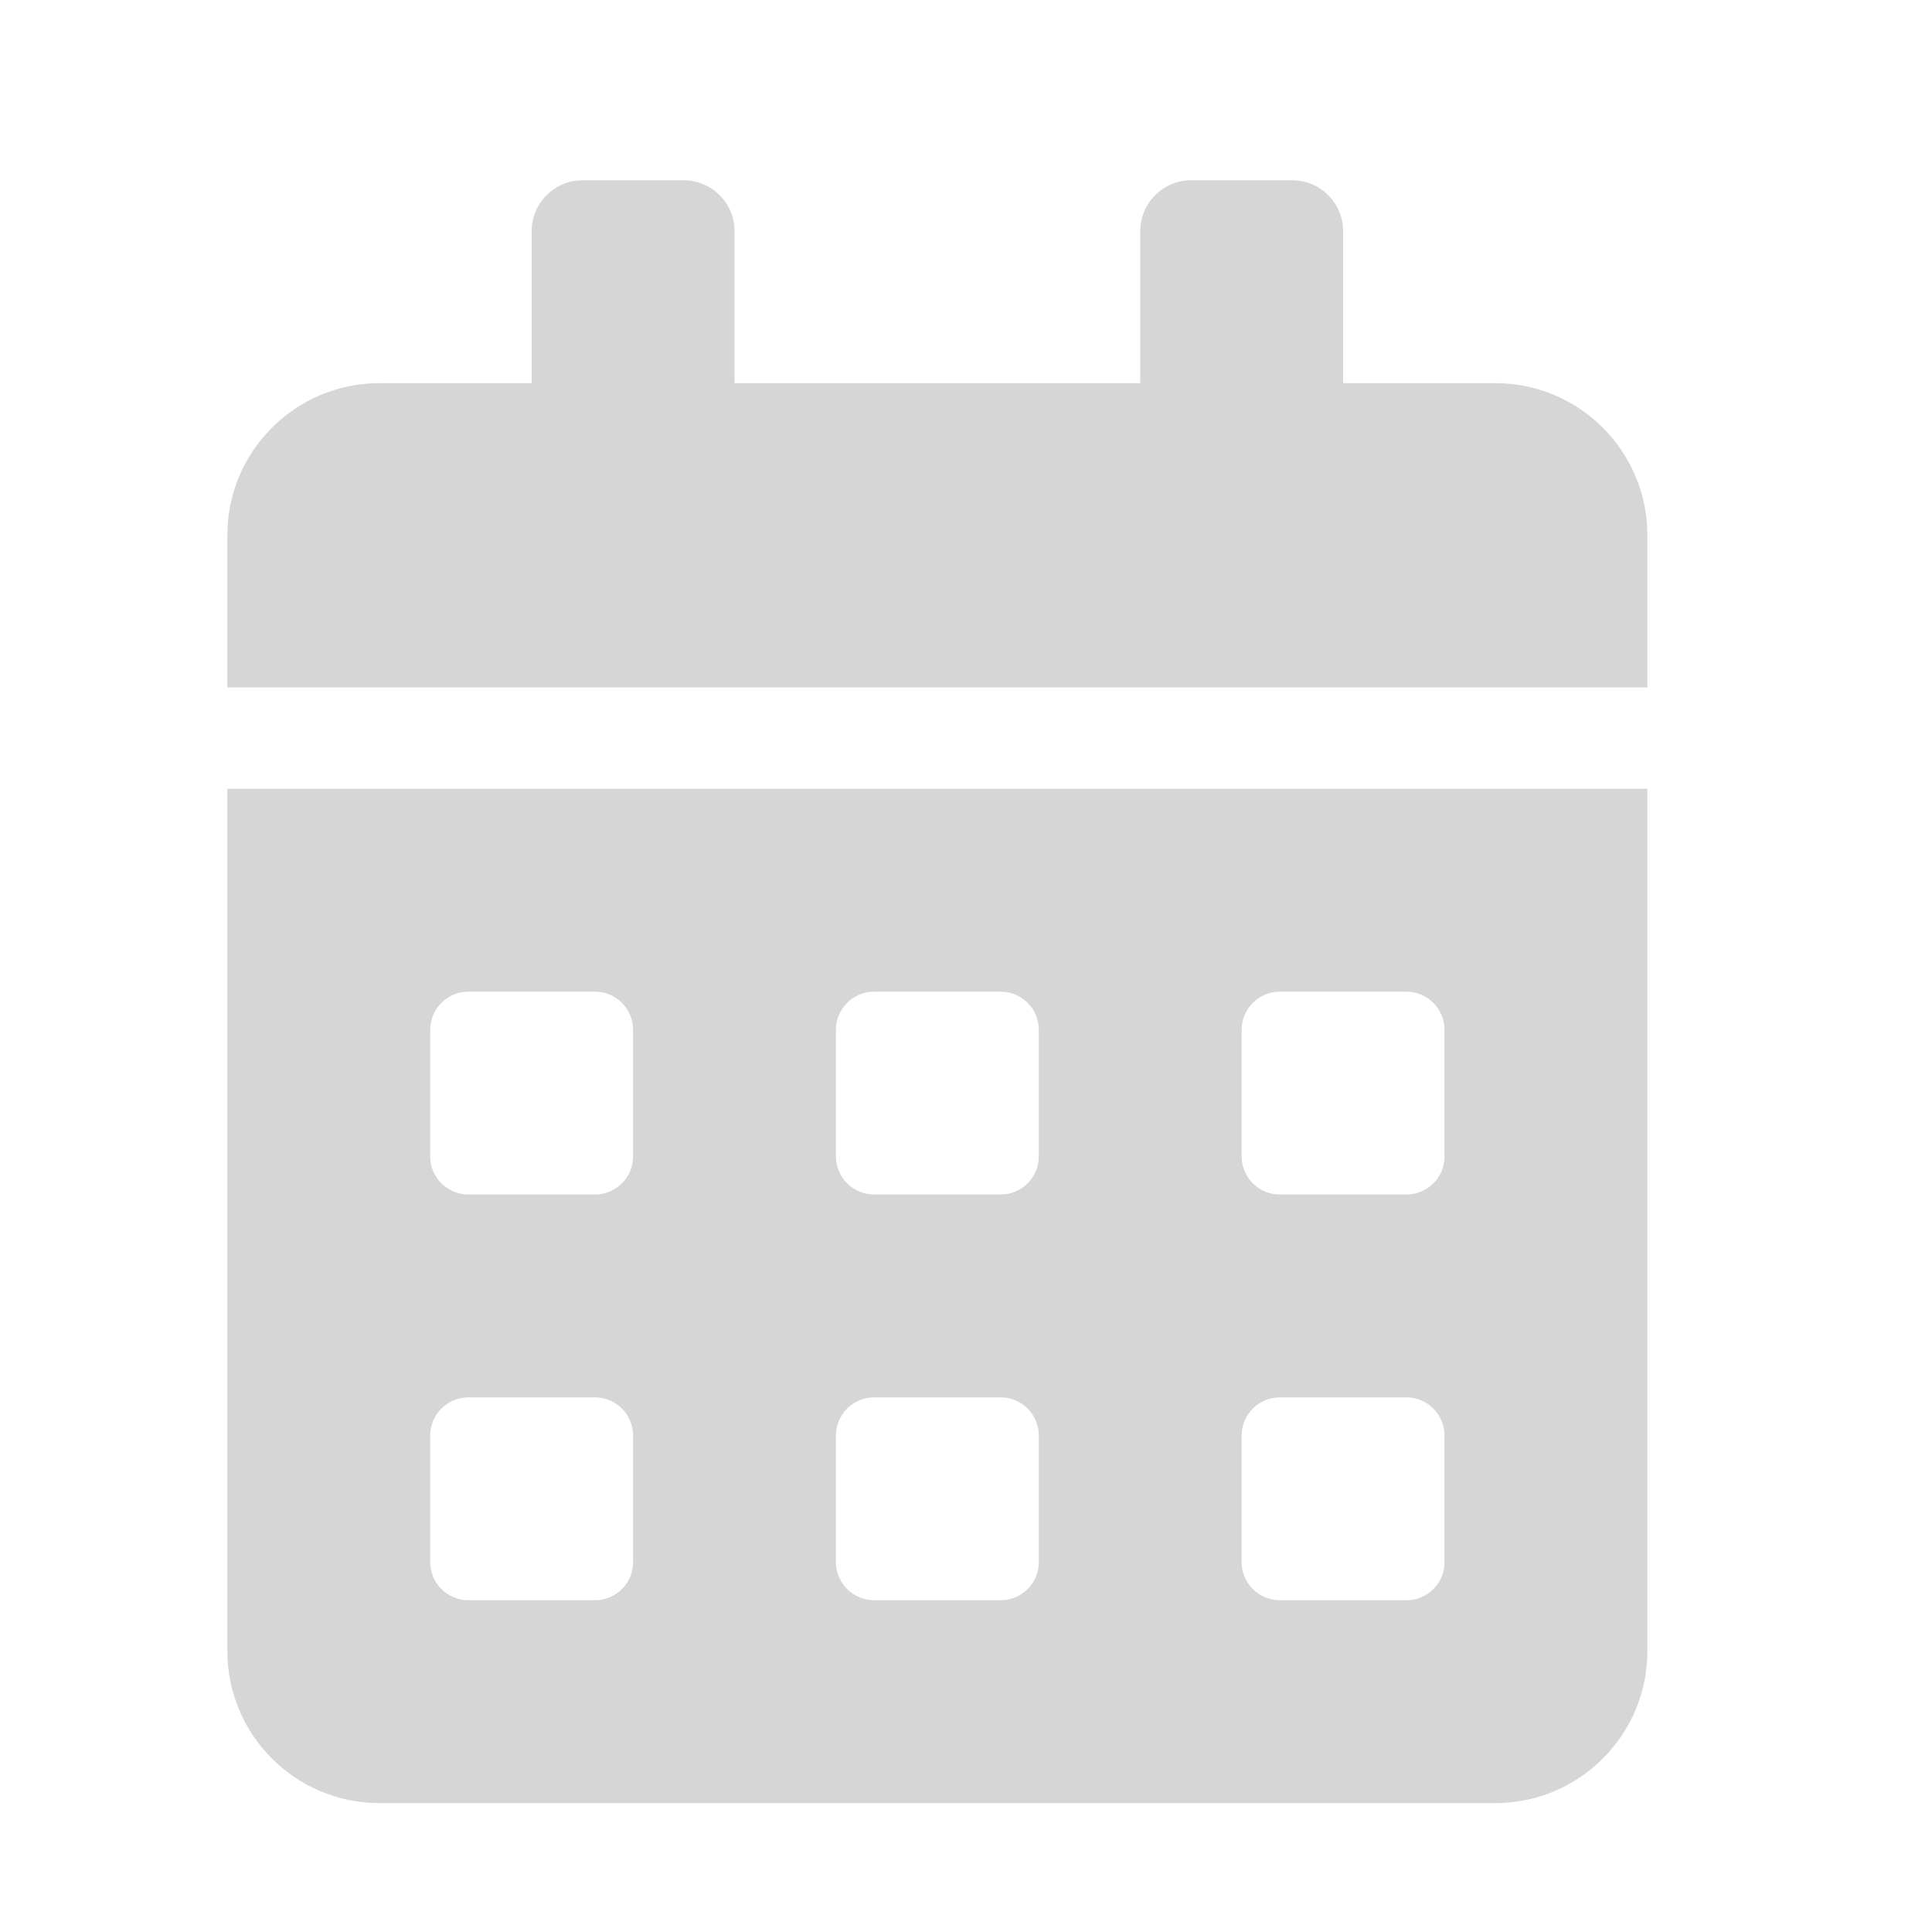
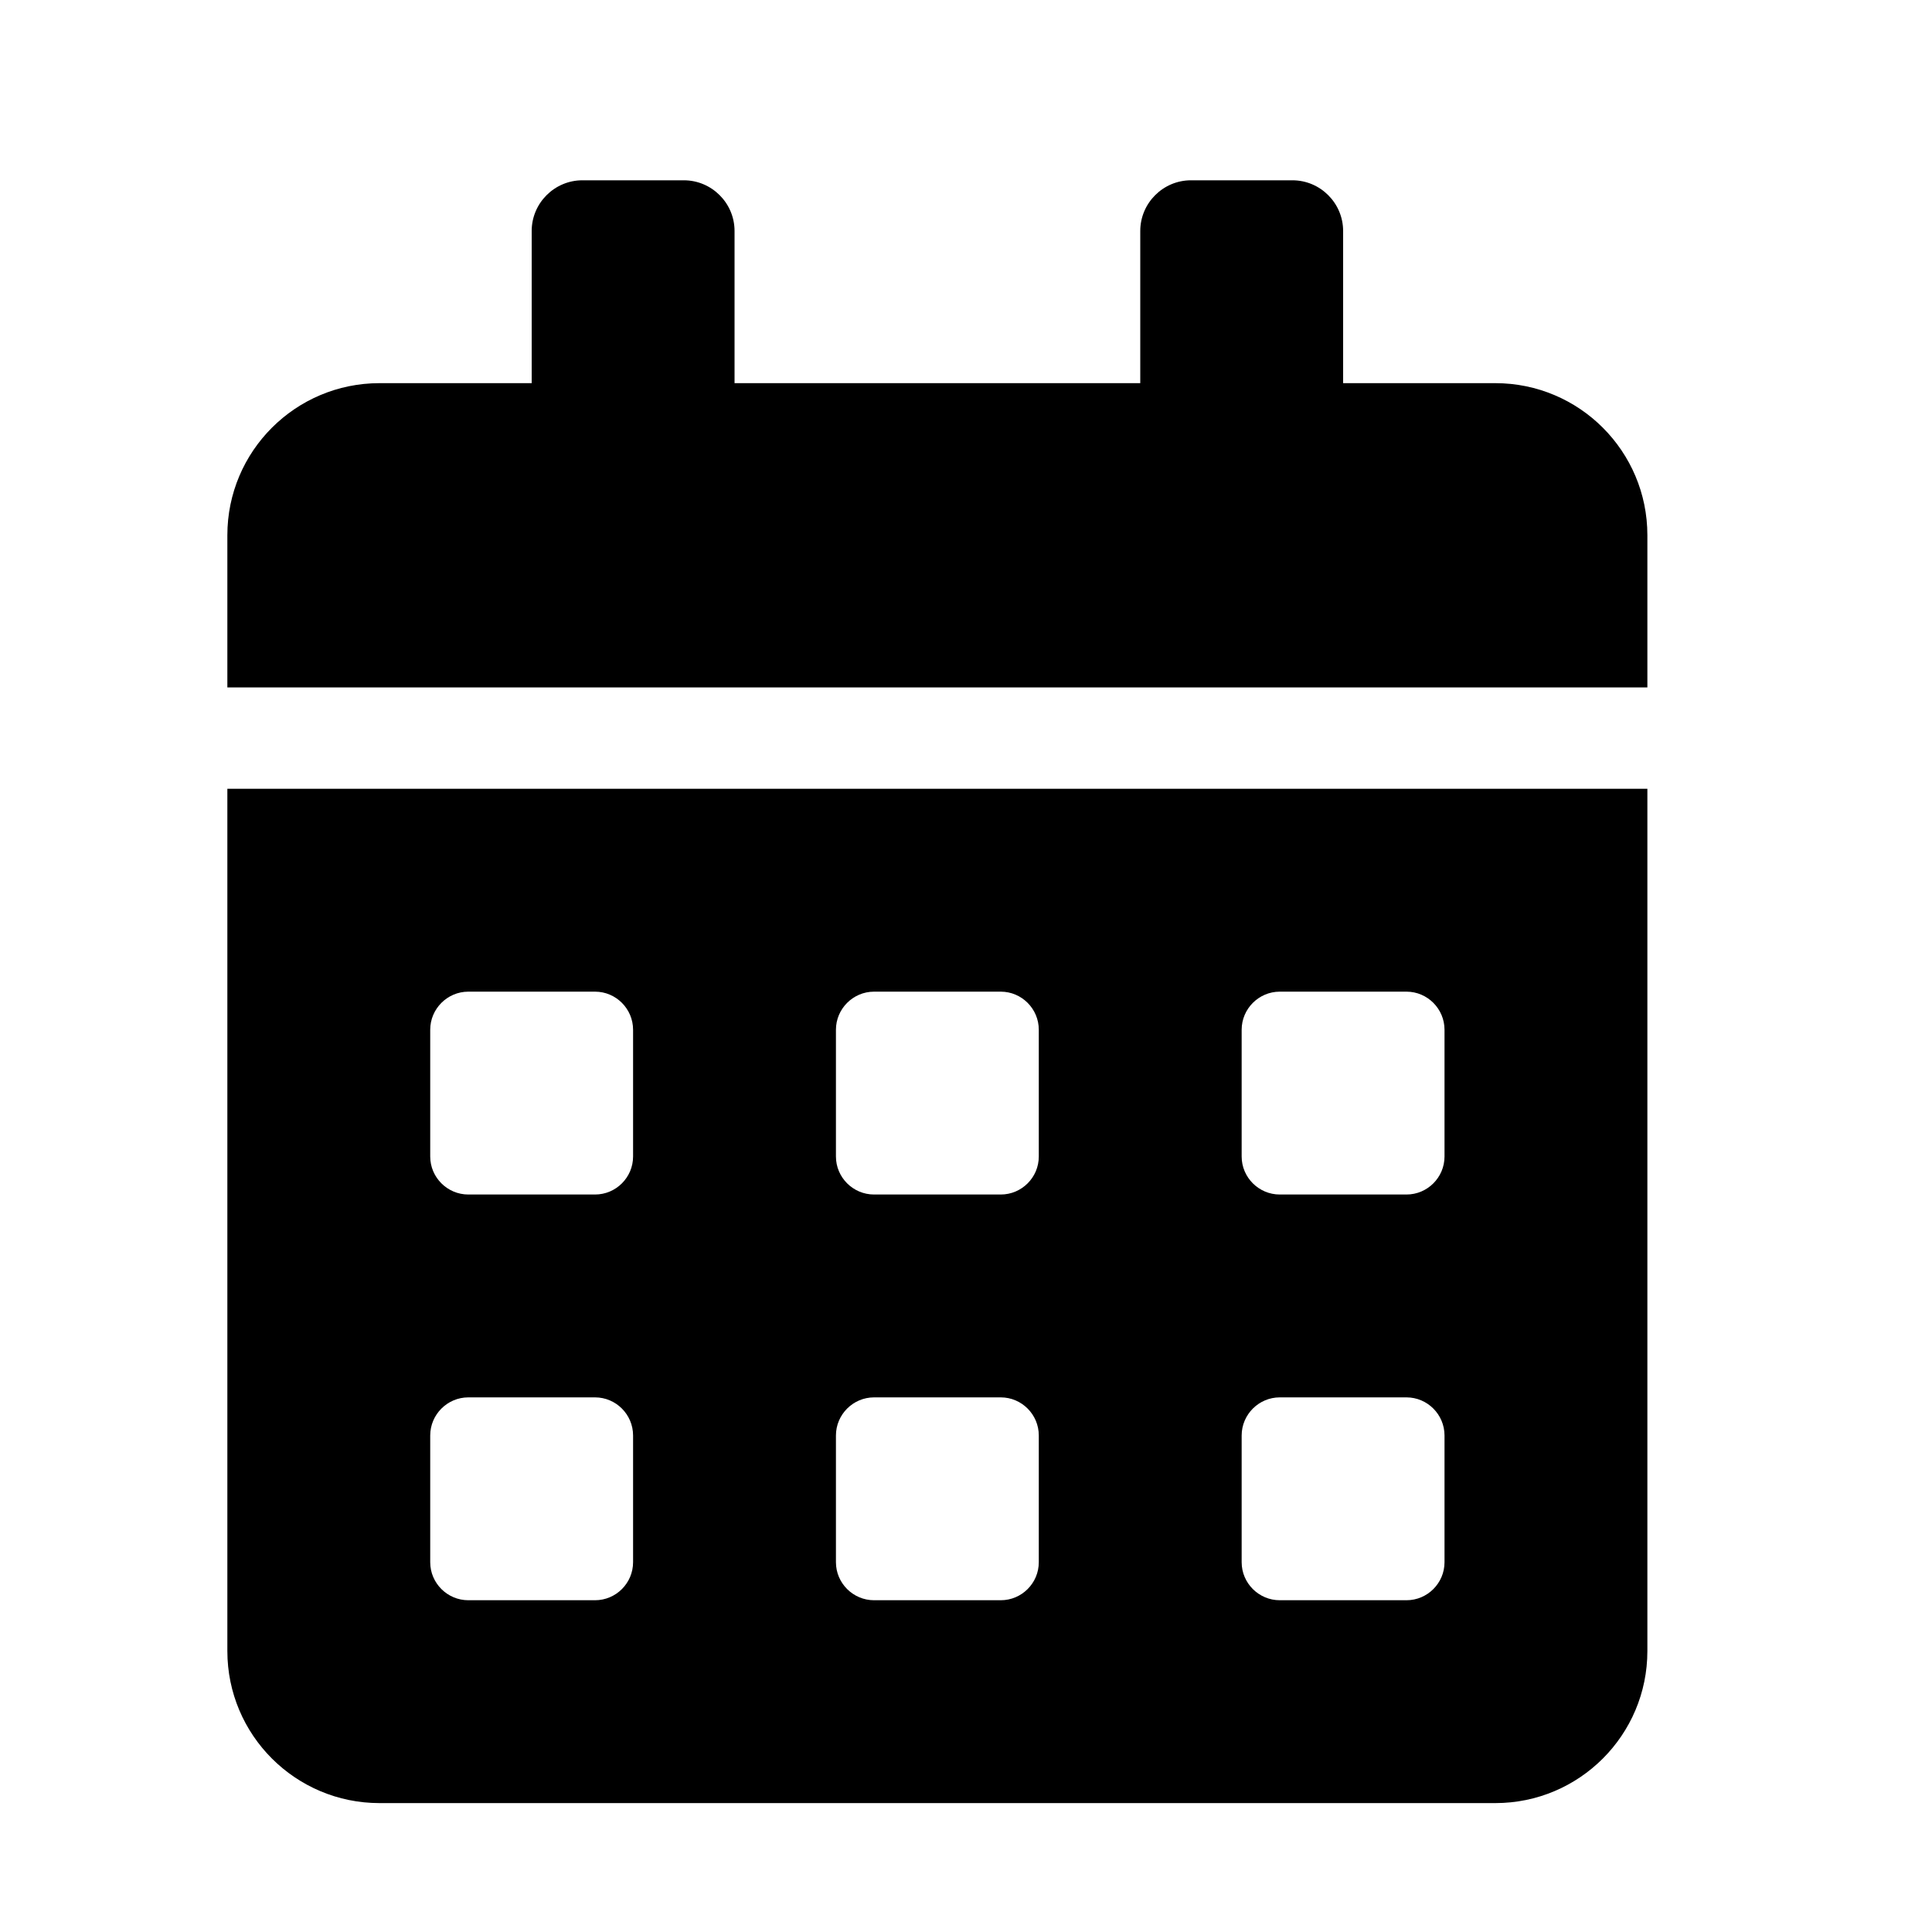
<svg xmlns="http://www.w3.org/2000/svg" width="25" height="25" viewBox="0 0 25 25" fill="none">
-   <path d="M2.942 21.364C2.942 22.451 3.824 23.332 4.911 23.332H19.349C20.436 23.332 21.317 22.451 21.317 21.364V10.207H2.942V21.364ZM16.067 13.325C16.067 13.054 16.289 12.832 16.56 12.832H18.2C18.471 12.832 18.692 13.054 18.692 13.325V14.965C18.692 15.236 18.471 15.457 18.2 15.457H16.56C16.289 15.457 16.067 15.236 16.067 14.965V13.325ZM16.067 18.575C16.067 18.304 16.289 18.082 16.56 18.082H18.2C18.471 18.082 18.692 18.304 18.692 18.575V20.215C18.692 20.486 18.471 20.707 18.2 20.707H16.56C16.289 20.707 16.067 20.486 16.067 20.215V18.575ZM10.817 13.325C10.817 13.054 11.039 12.832 11.31 12.832H12.95C13.221 12.832 13.442 13.054 13.442 13.325V14.965C13.442 15.236 13.221 15.457 12.95 15.457H11.31C11.039 15.457 10.817 15.236 10.817 14.965V13.325ZM10.817 18.575C10.817 18.304 11.039 18.082 11.31 18.082H12.95C13.221 18.082 13.442 18.304 13.442 18.575V20.215C13.442 20.486 13.221 20.707 12.95 20.707H11.31C11.039 20.707 10.817 20.486 10.817 20.215V18.575ZM5.567 13.325C5.567 13.054 5.789 12.832 6.06 12.832H7.7C7.971 12.832 8.192 13.054 8.192 13.325V14.965C8.192 15.236 7.971 15.457 7.7 15.457H6.06C5.789 15.457 5.567 15.236 5.567 14.965V13.325ZM5.567 18.575C5.567 18.304 5.789 18.082 6.06 18.082H7.7C7.971 18.082 8.192 18.304 8.192 18.575V20.215C8.192 20.486 7.971 20.707 7.7 20.707H6.06C5.789 20.707 5.567 20.486 5.567 20.215V18.575ZM19.349 4.958H17.38V2.989C17.38 2.628 17.085 2.333 16.724 2.333H15.411C15.05 2.333 14.755 2.628 14.755 2.989V4.958H9.505V2.989C9.505 2.628 9.21 2.333 8.849 2.333H7.536C7.175 2.333 6.88 2.628 6.88 2.989V4.958H4.911C3.824 4.958 2.942 5.839 2.942 6.926V8.895H21.317V6.926C21.317 5.839 20.436 4.958 19.349 4.958Z" fill="#D6D6D6" />
+   <path d="M2.942 21.364C2.942 22.451 3.824 23.332 4.911 23.332H19.349C20.436 23.332 21.317 22.451 21.317 21.364V10.207H2.942V21.364ZM16.067 13.325C16.067 13.054 16.289 12.832 16.56 12.832H18.2C18.471 12.832 18.692 13.054 18.692 13.325V14.965C18.692 15.236 18.471 15.457 18.2 15.457H16.56C16.289 15.457 16.067 15.236 16.067 14.965V13.325ZM16.067 18.575C16.067 18.304 16.289 18.082 16.56 18.082H18.2C18.471 18.082 18.692 18.304 18.692 18.575V20.215C18.692 20.486 18.471 20.707 18.2 20.707H16.56C16.289 20.707 16.067 20.486 16.067 20.215V18.575ZM10.817 13.325C10.817 13.054 11.039 12.832 11.31 12.832H12.95C13.221 12.832 13.442 13.054 13.442 13.325V14.965C13.442 15.236 13.221 15.457 12.95 15.457H11.31C11.039 15.457 10.817 15.236 10.817 14.965V13.325ZM10.817 18.575C10.817 18.304 11.039 18.082 11.31 18.082H12.95C13.221 18.082 13.442 18.304 13.442 18.575V20.215C13.442 20.486 13.221 20.707 12.95 20.707H11.31C11.039 20.707 10.817 20.486 10.817 20.215V18.575ZM5.567 13.325C5.567 13.054 5.789 12.832 6.06 12.832H7.7C7.971 12.832 8.192 13.054 8.192 13.325V14.965C8.192 15.236 7.971 15.457 7.7 15.457H6.06C5.789 15.457 5.567 15.236 5.567 14.965V13.325ZM5.567 18.575C5.567 18.304 5.789 18.082 6.06 18.082H7.7C7.971 18.082 8.192 18.304 8.192 18.575V20.215C8.192 20.486 7.971 20.707 7.7 20.707H6.06C5.789 20.707 5.567 20.486 5.567 20.215V18.575ZM19.349 4.958H17.38V2.989C17.38 2.628 17.085 2.333 16.724 2.333H15.411C15.05 2.333 14.755 2.628 14.755 2.989V4.958H9.505V2.989C9.505 2.628 9.21 2.333 8.849 2.333H7.536C7.175 2.333 6.88 2.628 6.88 2.989V4.958H4.911C3.824 4.958 2.942 5.839 2.942 6.926V8.895H21.317V6.926C21.317 5.839 20.436 4.958 19.349 4.958Z" fill="currentColor" />
</svg>
